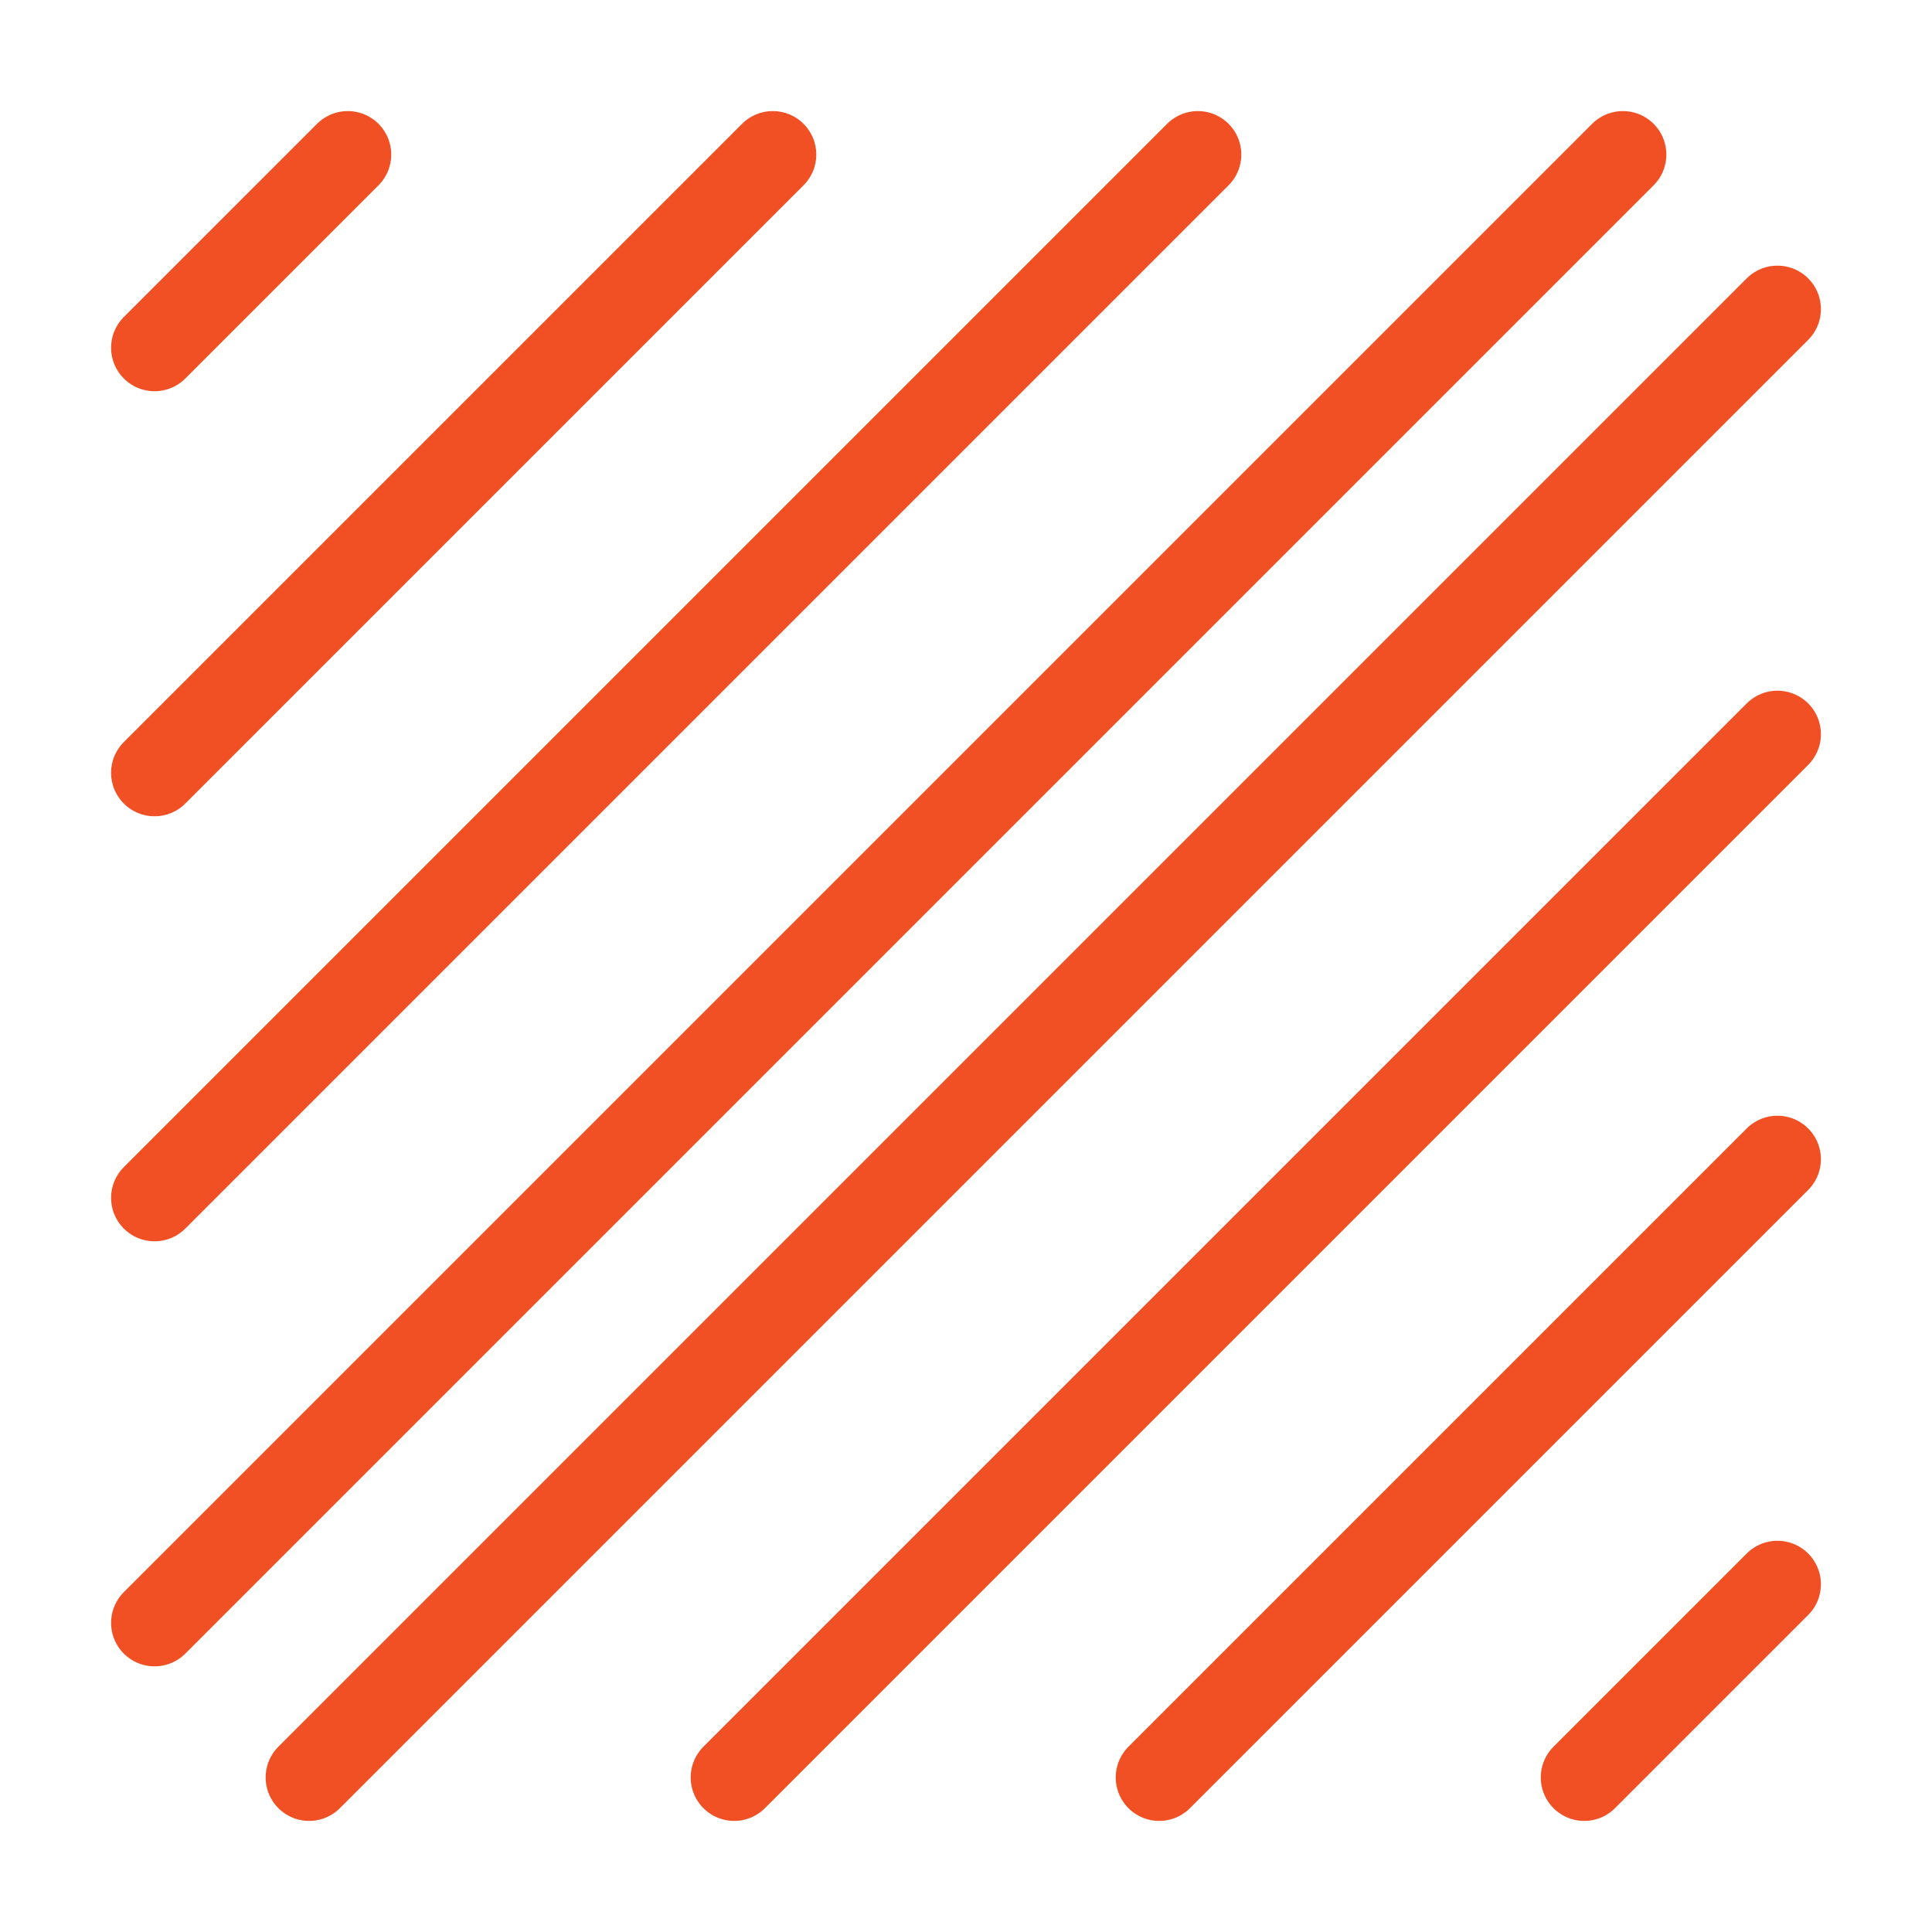
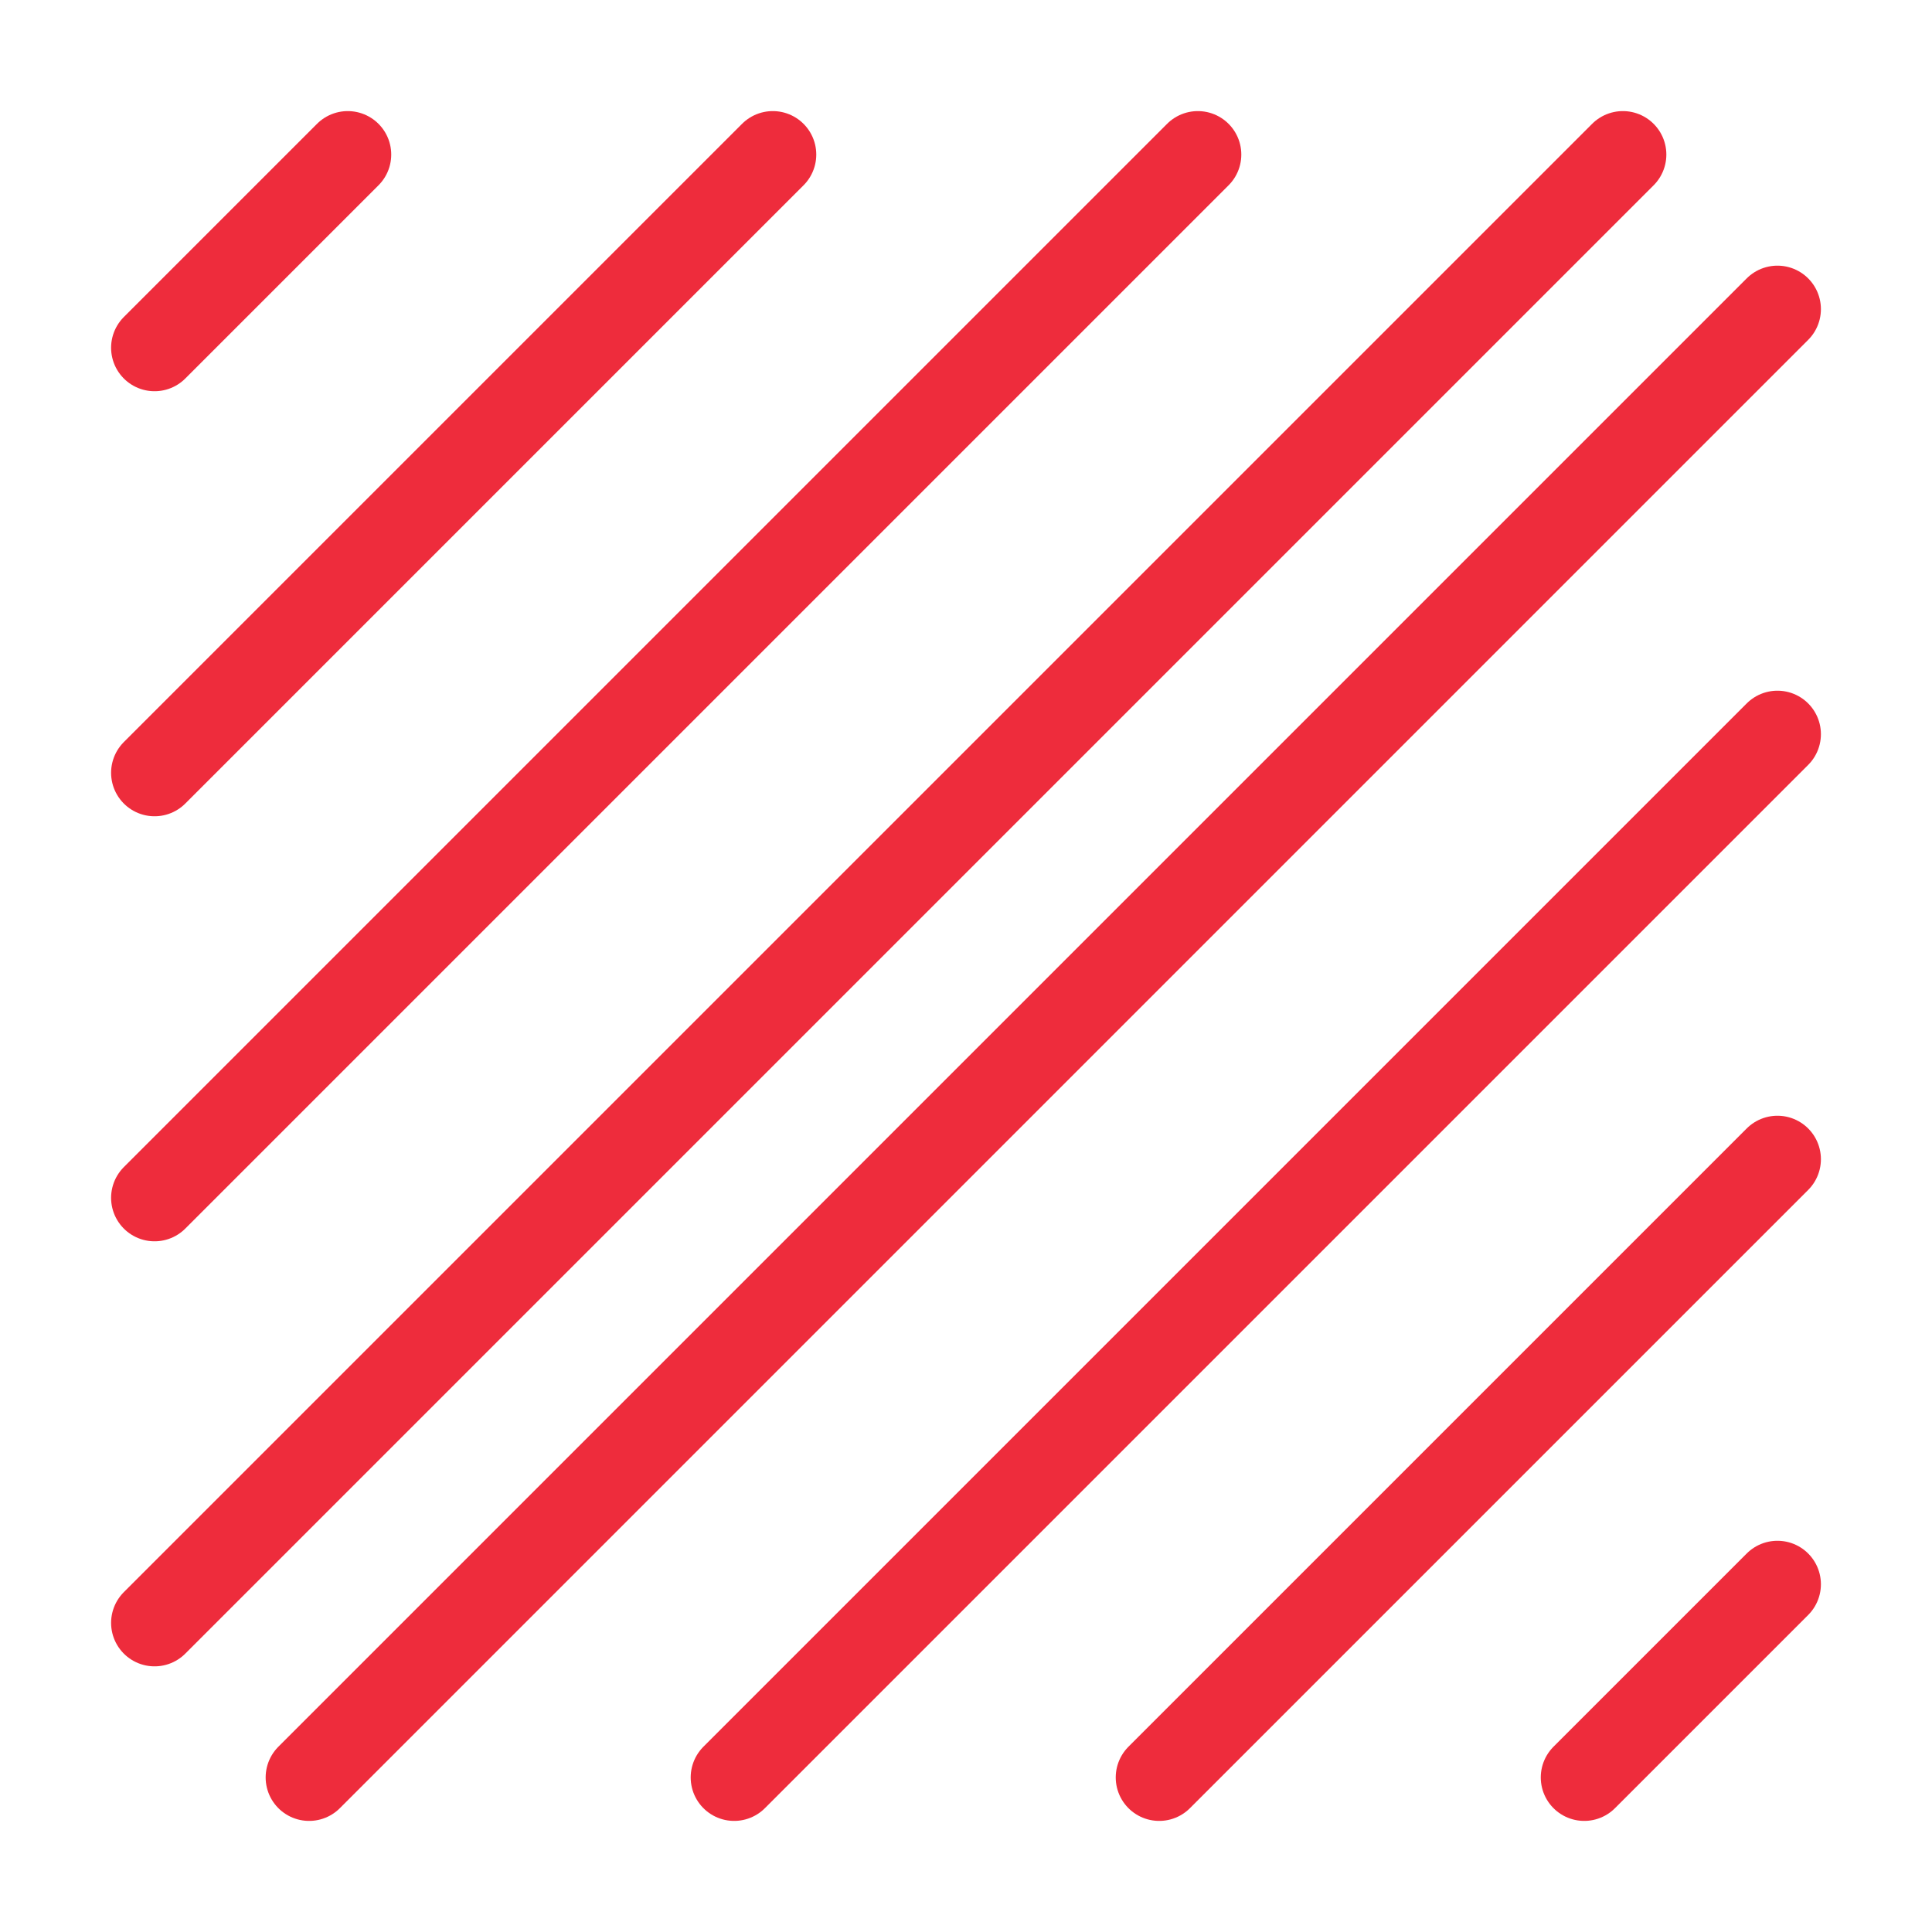
<svg xmlns="http://www.w3.org/2000/svg" viewBox="0 0 100 100" width="100" height="100" fill="none">
-   <line x1="8" y1="18" x2="18" y2="8" stroke="#F05023" stroke-width="4.5" stroke-linecap="round" />
-   <line x1="8" y1="40" x2="40" y2="8" stroke="#F05023" stroke-width="4.5" stroke-linecap="round" />
-   <line x1="8" y1="62" x2="62" y2="8" stroke="#F05023" stroke-width="4.5" stroke-linecap="round" />
-   <line x1="8" y1="84" x2="84" y2="8" stroke="#F05023" stroke-width="4.5" stroke-linecap="round" />
-   <line x1="16" y1="92" x2="92" y2="16" stroke="#F05023" stroke-width="4.5" stroke-linecap="round" />
-   <line x1="38" y1="92" x2="92" y2="38" stroke="#F05023" stroke-width="4.5" stroke-linecap="round" />
-   <line x1="60" y1="92" x2="92" y2="60" stroke="#F05023" stroke-width="4.5" stroke-linecap="round" />
-   <line x1="82" y1="92" x2="92" y2="82" stroke="#F05023" stroke-width="4.5" stroke-linecap="round" />
+   <line x1="8" y1="18" x2="18" y2="8" stroke="#EE2C3C" stroke-width="4.5" stroke-linecap="round" />
+   <line x1="8" y1="40" x2="40" y2="8" stroke="#EE2C3C" stroke-width="4.5" stroke-linecap="round" />
+   <line x1="8" y1="62" x2="62" y2="8" stroke="#EE2C3C" stroke-width="4.5" stroke-linecap="round" />
+   <line x1="8" y1="84" x2="84" y2="8" stroke="#EE2C3C" stroke-width="4.5" stroke-linecap="round" />
+   <line x1="16" y1="92" x2="92" y2="16" stroke="#EE2C3C" stroke-width="4.5" stroke-linecap="round" />
+   <line x1="38" y1="92" x2="92" y2="38" stroke="#EE2C3C" stroke-width="4.5" stroke-linecap="round" />
+   <line x1="60" y1="92" x2="92" y2="60" stroke="#EE2C3C" stroke-width="4.5" stroke-linecap="round" />
+   <line x1="82" y1="92" x2="92" y2="82" stroke="#EE2C3C" stroke-width="4.5" stroke-linecap="round" />
</svg>
